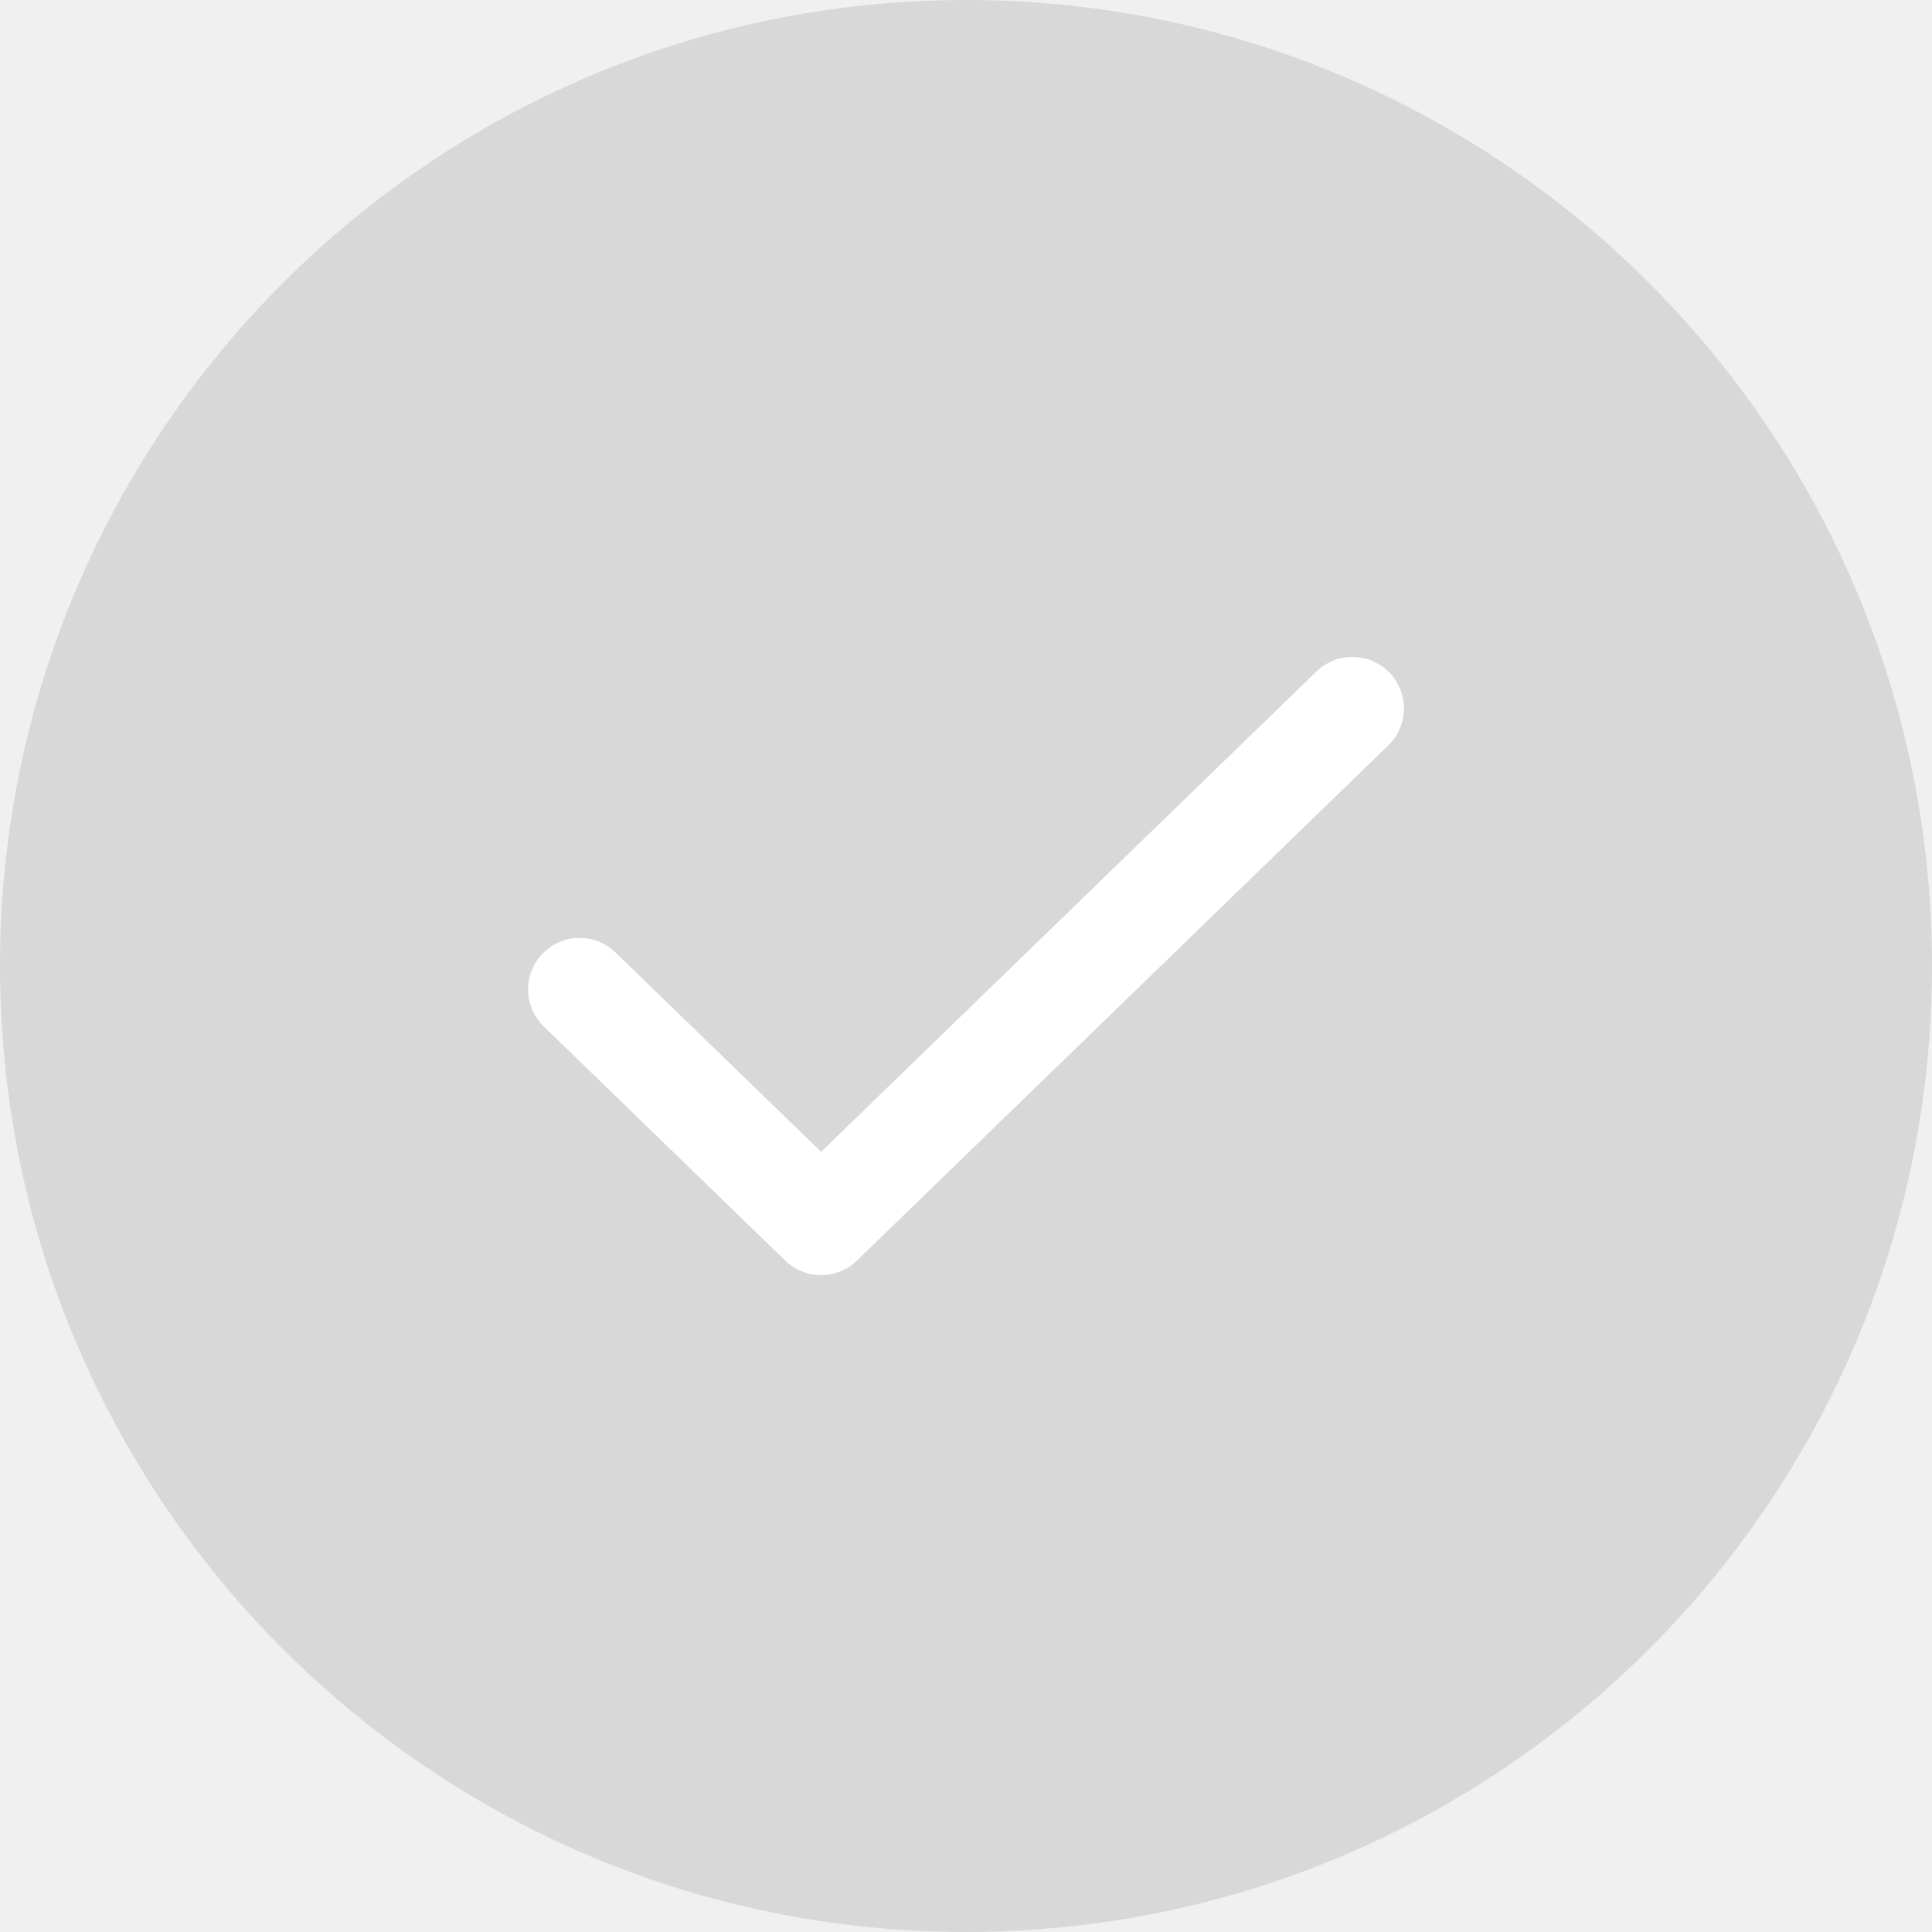
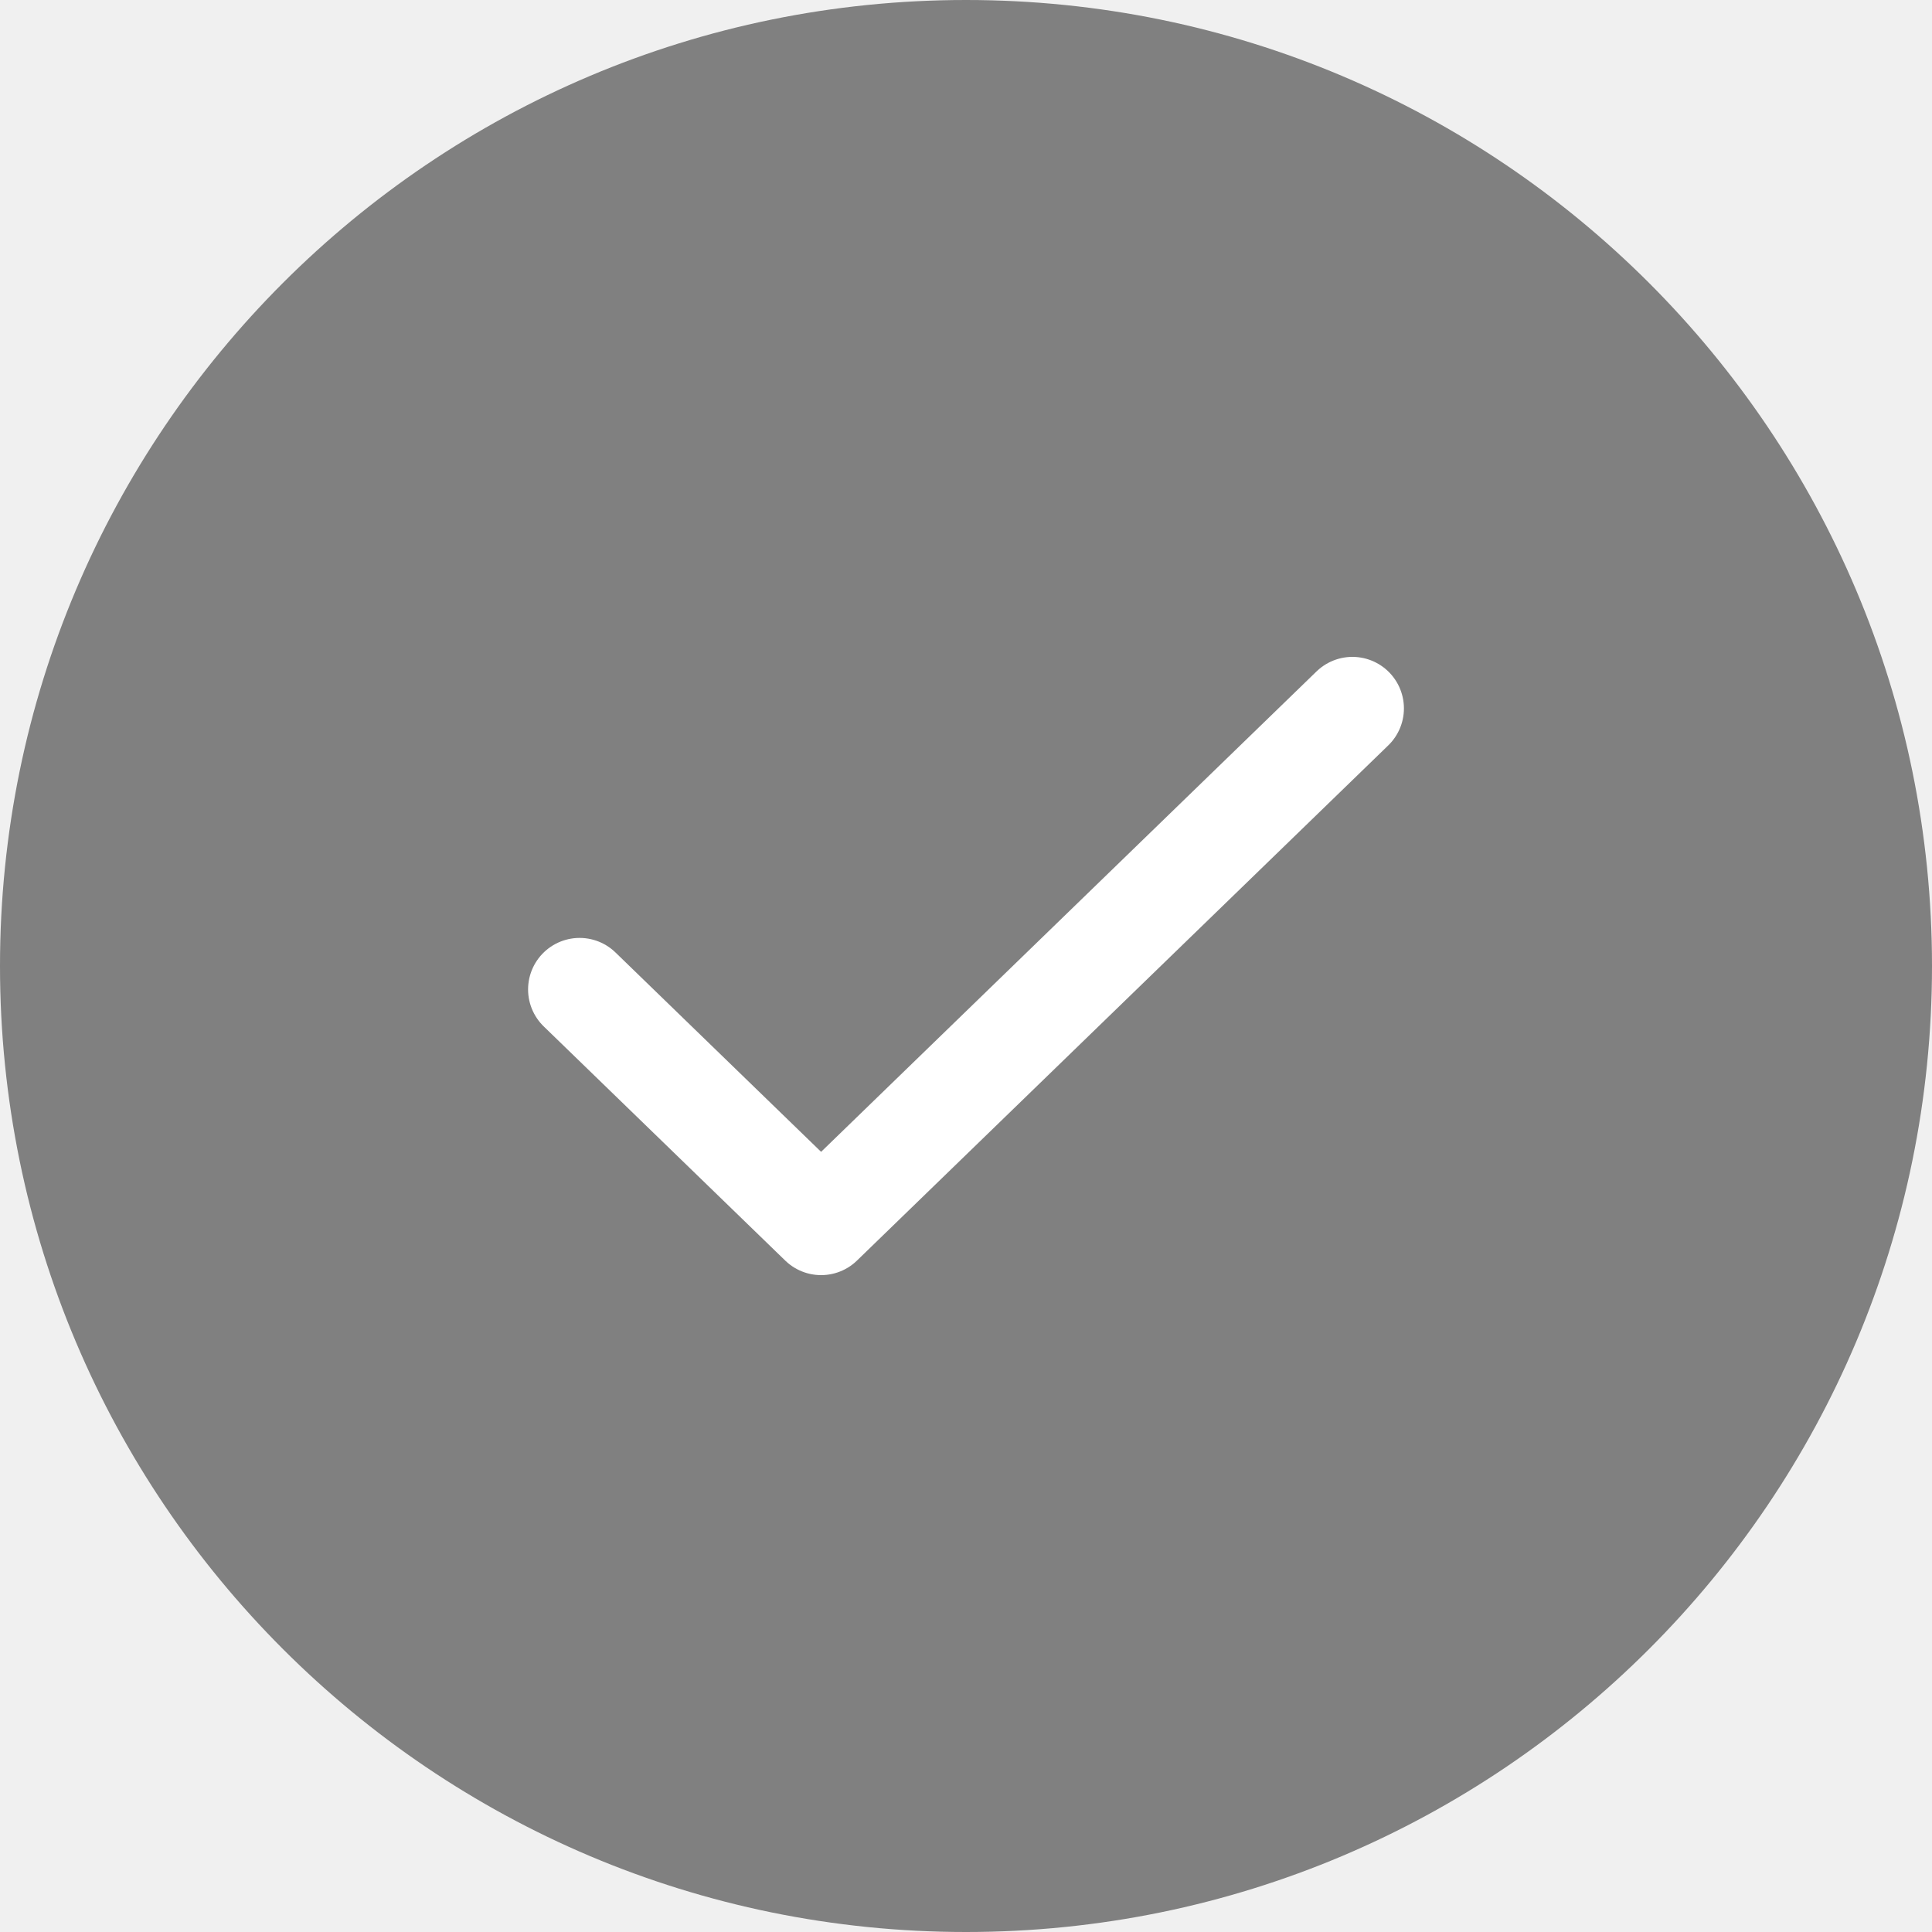
<svg xmlns="http://www.w3.org/2000/svg" width="30" height="30" viewBox="0 0 30 30" fill="none">
-   <circle cx="15" cy="15" r="15" fill="black" fill-opacity="0.1" />
+   <circle cx="15" cy="15" r="15" fill="grey" fill-opacity="1" />
  <path d="M21 11L12.75 19L9 15.364" stroke="white" stroke-width="1.6" stroke-linecap="round" stroke-linejoin="round" />
</svg>
